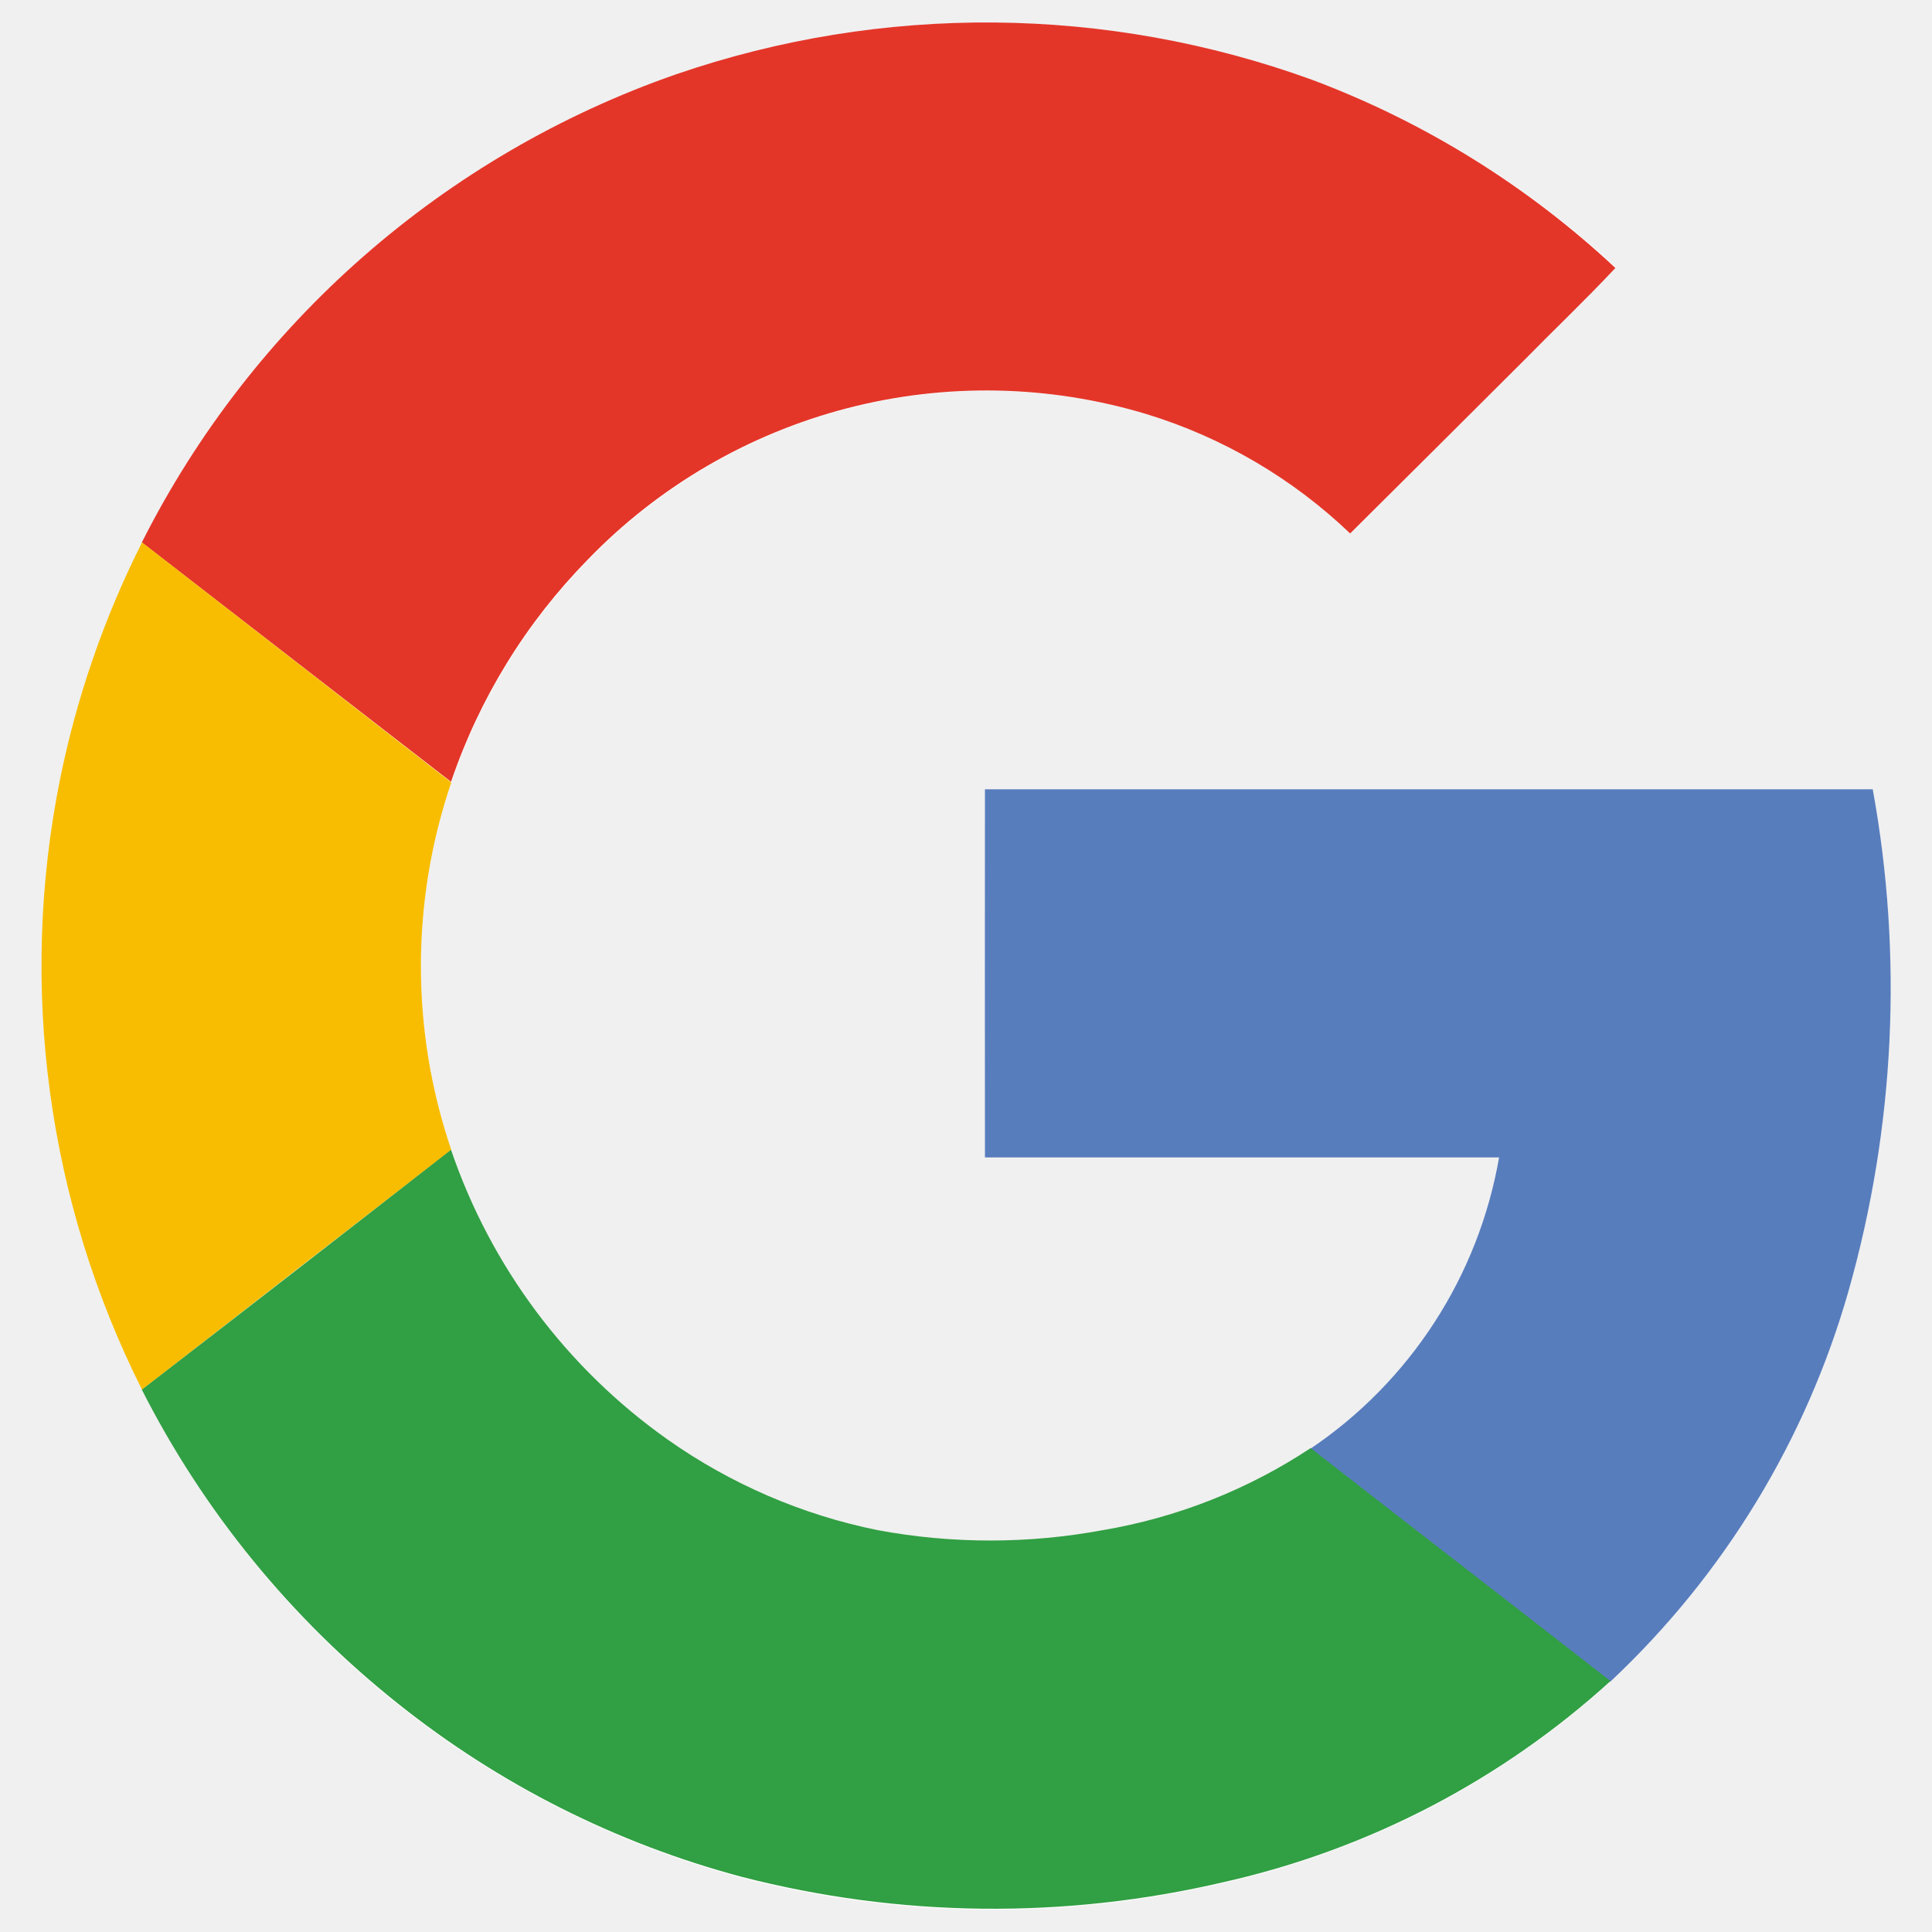
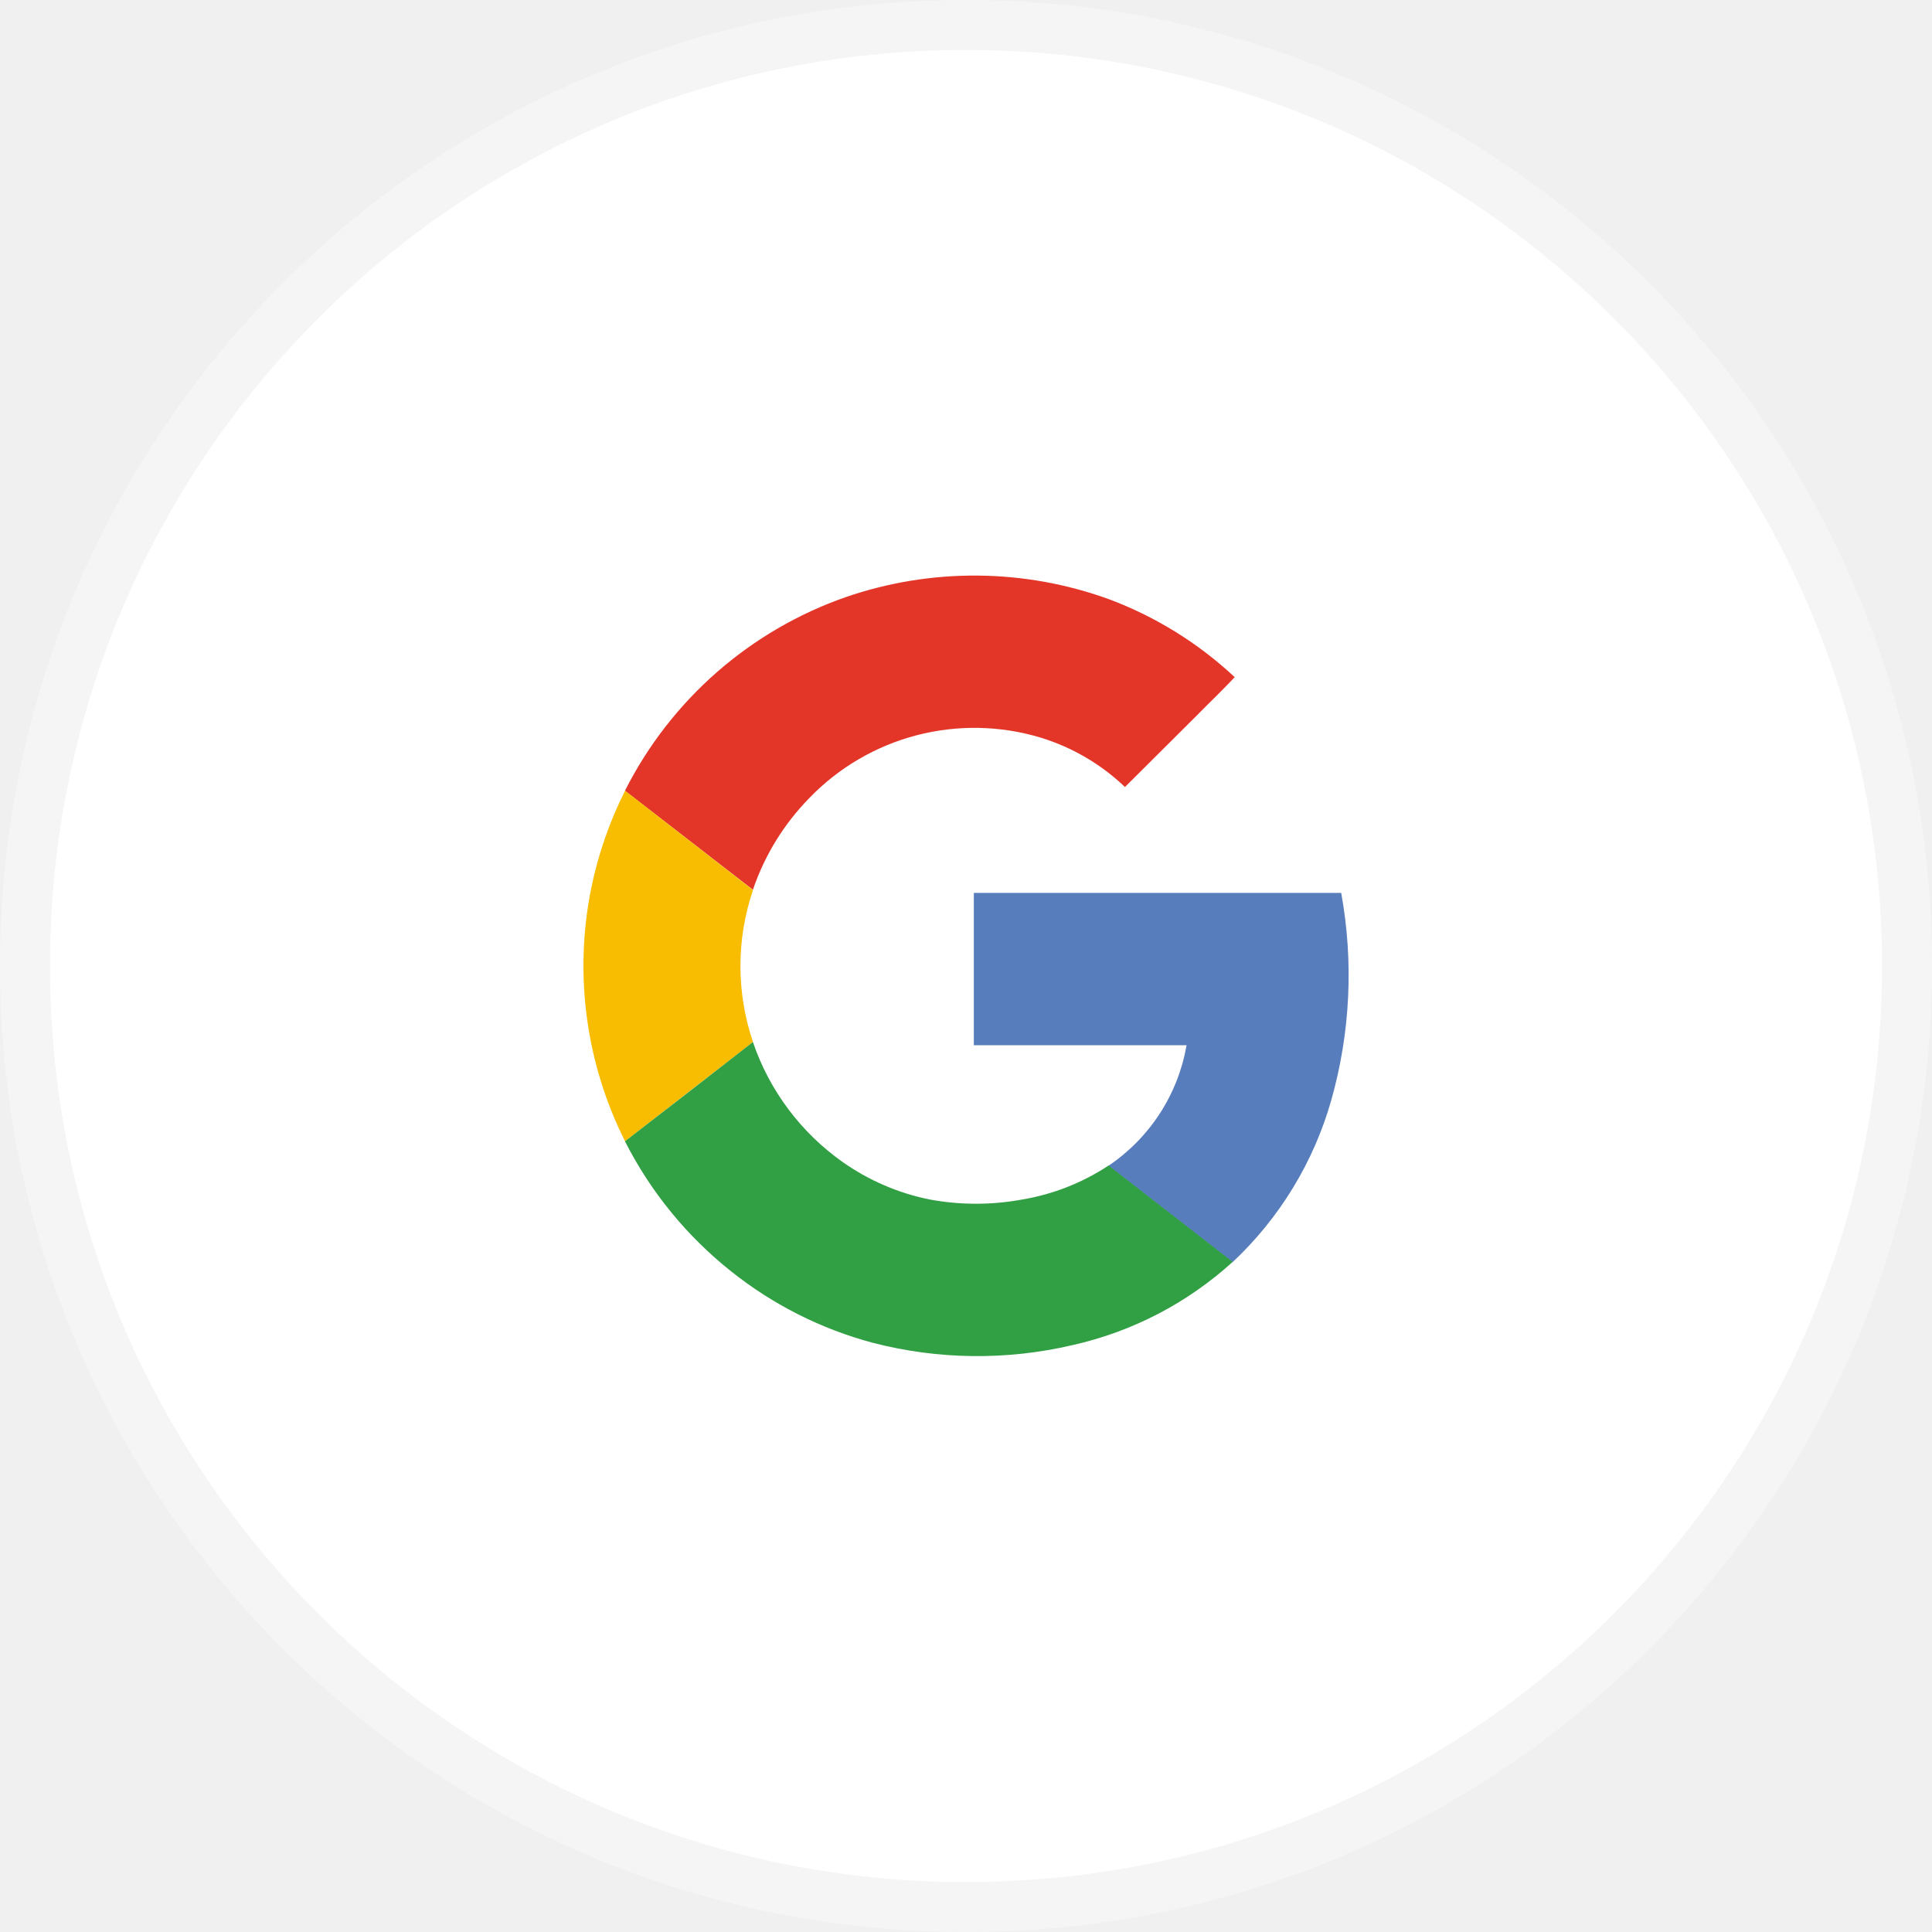
- <svg xmlns="http://www.w3.org/2000/svg" width="24" height="24" viewBox="0 0 24 24" fill="none">
-   <g clip-path="url(#clip0_359_5151)">
-     <path d="M8.402 0.923C6.032 1.745 3.989 3.305 2.571 5.375C1.154 7.444 0.437 9.914 0.527 12.42C0.617 14.927 1.508 17.339 3.07 19.302C4.632 21.264 6.782 22.674 9.204 23.325C11.168 23.832 13.226 23.854 15.2 23.39C16.989 22.988 18.643 22.129 20 20.896C21.412 19.573 22.437 17.891 22.964 16.03C23.538 14.006 23.64 11.877 23.263 9.808H12.234V14.383H18.621C18.493 15.112 18.22 15.809 17.817 16.43C17.414 17.052 16.889 17.585 16.275 18C15.495 18.515 14.616 18.863 13.694 19.019C12.769 19.191 11.821 19.191 10.896 19.019C9.959 18.825 9.072 18.438 8.293 17.883C7.04 16.996 6.1 15.737 5.606 14.284C5.103 12.805 5.103 11.2 5.606 9.721C5.958 8.683 6.539 7.739 7.307 6.958C8.186 6.048 9.298 5.397 10.522 5.077C11.746 4.758 13.035 4.781 14.246 5.146C15.193 5.436 16.058 5.944 16.774 6.628C17.494 5.912 18.213 5.193 18.93 4.473C19.301 4.086 19.705 3.717 20.07 3.321C18.978 2.304 17.696 1.513 16.297 0.993C13.751 0.069 10.964 0.044 8.402 0.923Z" fill="white" />
-     <path d="M8.401 0.922C10.963 0.042 13.749 0.066 16.296 0.99C17.695 1.514 18.976 2.309 20.067 3.329C19.696 3.725 19.305 4.096 18.927 4.481C18.208 5.199 17.49 5.914 16.772 6.627C16.057 5.943 15.191 5.435 14.245 5.145C13.034 4.779 11.745 4.754 10.521 5.072C9.297 5.391 8.183 6.04 7.304 6.949C6.536 7.731 5.955 8.675 5.603 9.712L1.762 6.738C3.137 4.012 5.517 1.926 8.401 0.922Z" fill="#E33629" />
-     <path d="M0.745 9.684C0.952 8.661 1.295 7.67 1.764 6.738L5.606 9.72C5.103 11.199 5.103 12.804 5.606 14.284C4.326 15.272 3.046 16.265 1.764 17.263C0.588 14.921 0.229 12.254 0.745 9.684Z" fill="#F8BD00" />
-     <path d="M12.235 9.805H23.264C23.641 11.874 23.539 14.003 22.966 16.027C22.438 17.888 21.413 19.57 20.001 20.893C18.761 19.925 17.516 18.966 16.276 17.998C16.891 17.584 17.416 17.049 17.819 16.427C18.222 15.805 18.495 15.108 18.622 14.378H12.235C12.233 12.855 12.235 11.33 12.235 9.805Z" fill="#587DBD" />
-     <path d="M1.762 17.263C3.043 16.274 4.323 15.281 5.603 14.283C6.098 15.736 7.04 16.996 8.293 17.882C9.075 18.434 9.964 18.818 10.902 19.008C11.827 19.18 12.775 19.18 13.7 19.008C14.622 18.852 15.501 18.505 16.281 17.989C17.521 18.956 18.766 19.916 20.006 20.883C18.649 22.117 16.995 22.977 15.207 23.379C13.232 23.843 11.175 23.821 9.211 23.314C7.657 22.9 6.206 22.169 4.949 21.167C3.618 20.11 2.531 18.778 1.762 17.263Z" fill="#319F43" />
+ <svg xmlns="http://www.w3.org/2000/svg" width="58" height="58" viewBox="0 0 58 58" fill="none">
+   <path d="M0 29C0 12.984 12.984 0 29 0C45.016 0 58 12.984 58 29C58 45.016 45.016 58 29 58C12.984 58 0 45.016 0 29Z" fill="white" />
+   <path d="M0.75 29C0.75 13.398 13.398 0.75 29 0.75C44.602 0.75 57.25 13.398 57.25 29C57.25 44.602 44.602 57.25 29 57.25C13.398 57.25 0.75 44.602 0.75 29Z" stroke="black" stroke-opacity="0.04" stroke-width="1.5" />
+   <g clip-path="url(#clip0_359_5150)">
+     <path d="M25.402 17.923C23.032 18.745 20.988 20.305 19.571 22.375C18.154 24.444 17.437 26.914 17.527 29.42C17.617 31.927 18.508 34.339 20.07 36.302C21.632 38.264 23.782 39.675 26.204 40.325C28.168 40.832 30.226 40.854 32.2 40.39C33.989 39.988 35.643 39.129 36.999 37.896C38.412 36.573 39.437 34.891 39.964 33.03C40.538 31.006 40.64 28.877 40.263 26.808H29.234V31.383H35.621C35.493 32.112 35.22 32.809 34.817 33.43C34.414 34.052 33.889 34.586 33.275 35C32.495 35.516 31.616 35.863 30.694 36.019C29.769 36.191 28.821 36.191 27.896 36.019C26.959 35.825 26.072 35.438 25.293 34.883C24.04 33.996 23.1 32.737 22.606 31.285C22.103 29.805 22.103 28.2 22.606 26.721C22.958 25.683 23.539 24.739 24.307 23.958C25.186 23.048 26.298 22.397 27.522 22.077C28.746 21.758 30.035 21.781 31.246 22.146C32.193 22.436 33.058 22.944 33.774 23.628C34.494 22.912 35.213 22.193 35.93 21.473C36.301 21.086 36.705 20.717 37.07 20.321C35.978 19.304 34.696 18.513 33.297 17.993C30.751 17.069 27.965 17.044 25.402 17.923Z" fill="white" />
+     <path d="M25.401 17.922C27.963 17.042 30.75 17.066 33.296 17.99C34.695 18.514 35.976 19.309 37.067 20.329C36.696 20.725 36.305 21.096 35.927 21.481C35.208 22.199 34.49 22.914 33.772 23.627C33.057 22.943 32.191 22.435 31.245 22.145C30.034 21.779 28.745 21.754 27.521 22.072C26.297 22.391 25.183 23.04 24.304 23.95C23.536 24.731 22.955 25.675 22.603 26.712L18.762 23.738C20.137 21.012 22.517 18.926 25.401 17.922Z" fill="#E33629" />
+     <path d="M17.745 26.684C17.952 25.661 18.295 24.67 18.765 23.738L22.606 26.72C22.103 28.199 22.103 29.804 22.606 31.284C21.326 32.272 20.046 33.265 18.765 34.263C17.588 31.922 17.229 29.254 17.745 26.684Z" fill="#F8BD00" />
+     <path d="M29.235 26.805H40.264C40.641 28.874 40.539 31.003 39.966 33.027C39.438 34.888 38.413 36.57 37.001 37.893C35.761 36.925 34.516 35.966 33.276 34.998C33.891 34.584 34.416 34.05 34.819 33.427C35.222 32.805 35.495 32.108 35.622 31.378H29.235C29.233 29.855 29.235 28.33 29.235 26.805Z" fill="#587DBD" />
+     <path d="M18.762 34.263C20.043 33.275 21.323 32.281 22.603 31.283C23.098 32.736 24.04 33.996 25.293 34.882C26.075 35.434 26.964 35.818 27.902 36.008C28.827 36.18 29.776 36.18 30.7 36.008C31.622 35.852 32.501 35.505 33.281 34.989C34.521 35.956 35.766 36.916 37.006 37.883C35.649 39.117 33.995 39.977 32.207 40.379C30.232 40.843 28.174 40.821 26.21 40.314C24.657 39.9 23.206 39.169 21.949 38.167C20.618 37.11 19.531 35.778 18.762 34.263Z" fill="#319F43" />
  </g>
  <defs>
-     <clipPath id="clip0_359_5151">
-       <rect width="24" height="24" fill="white" />
+     <clipPath id="clip0_359_5150">
+       <rect width="24" height="24" fill="white" transform="translate(17 17)" />
    </clipPath>
  </defs>
</svg>
